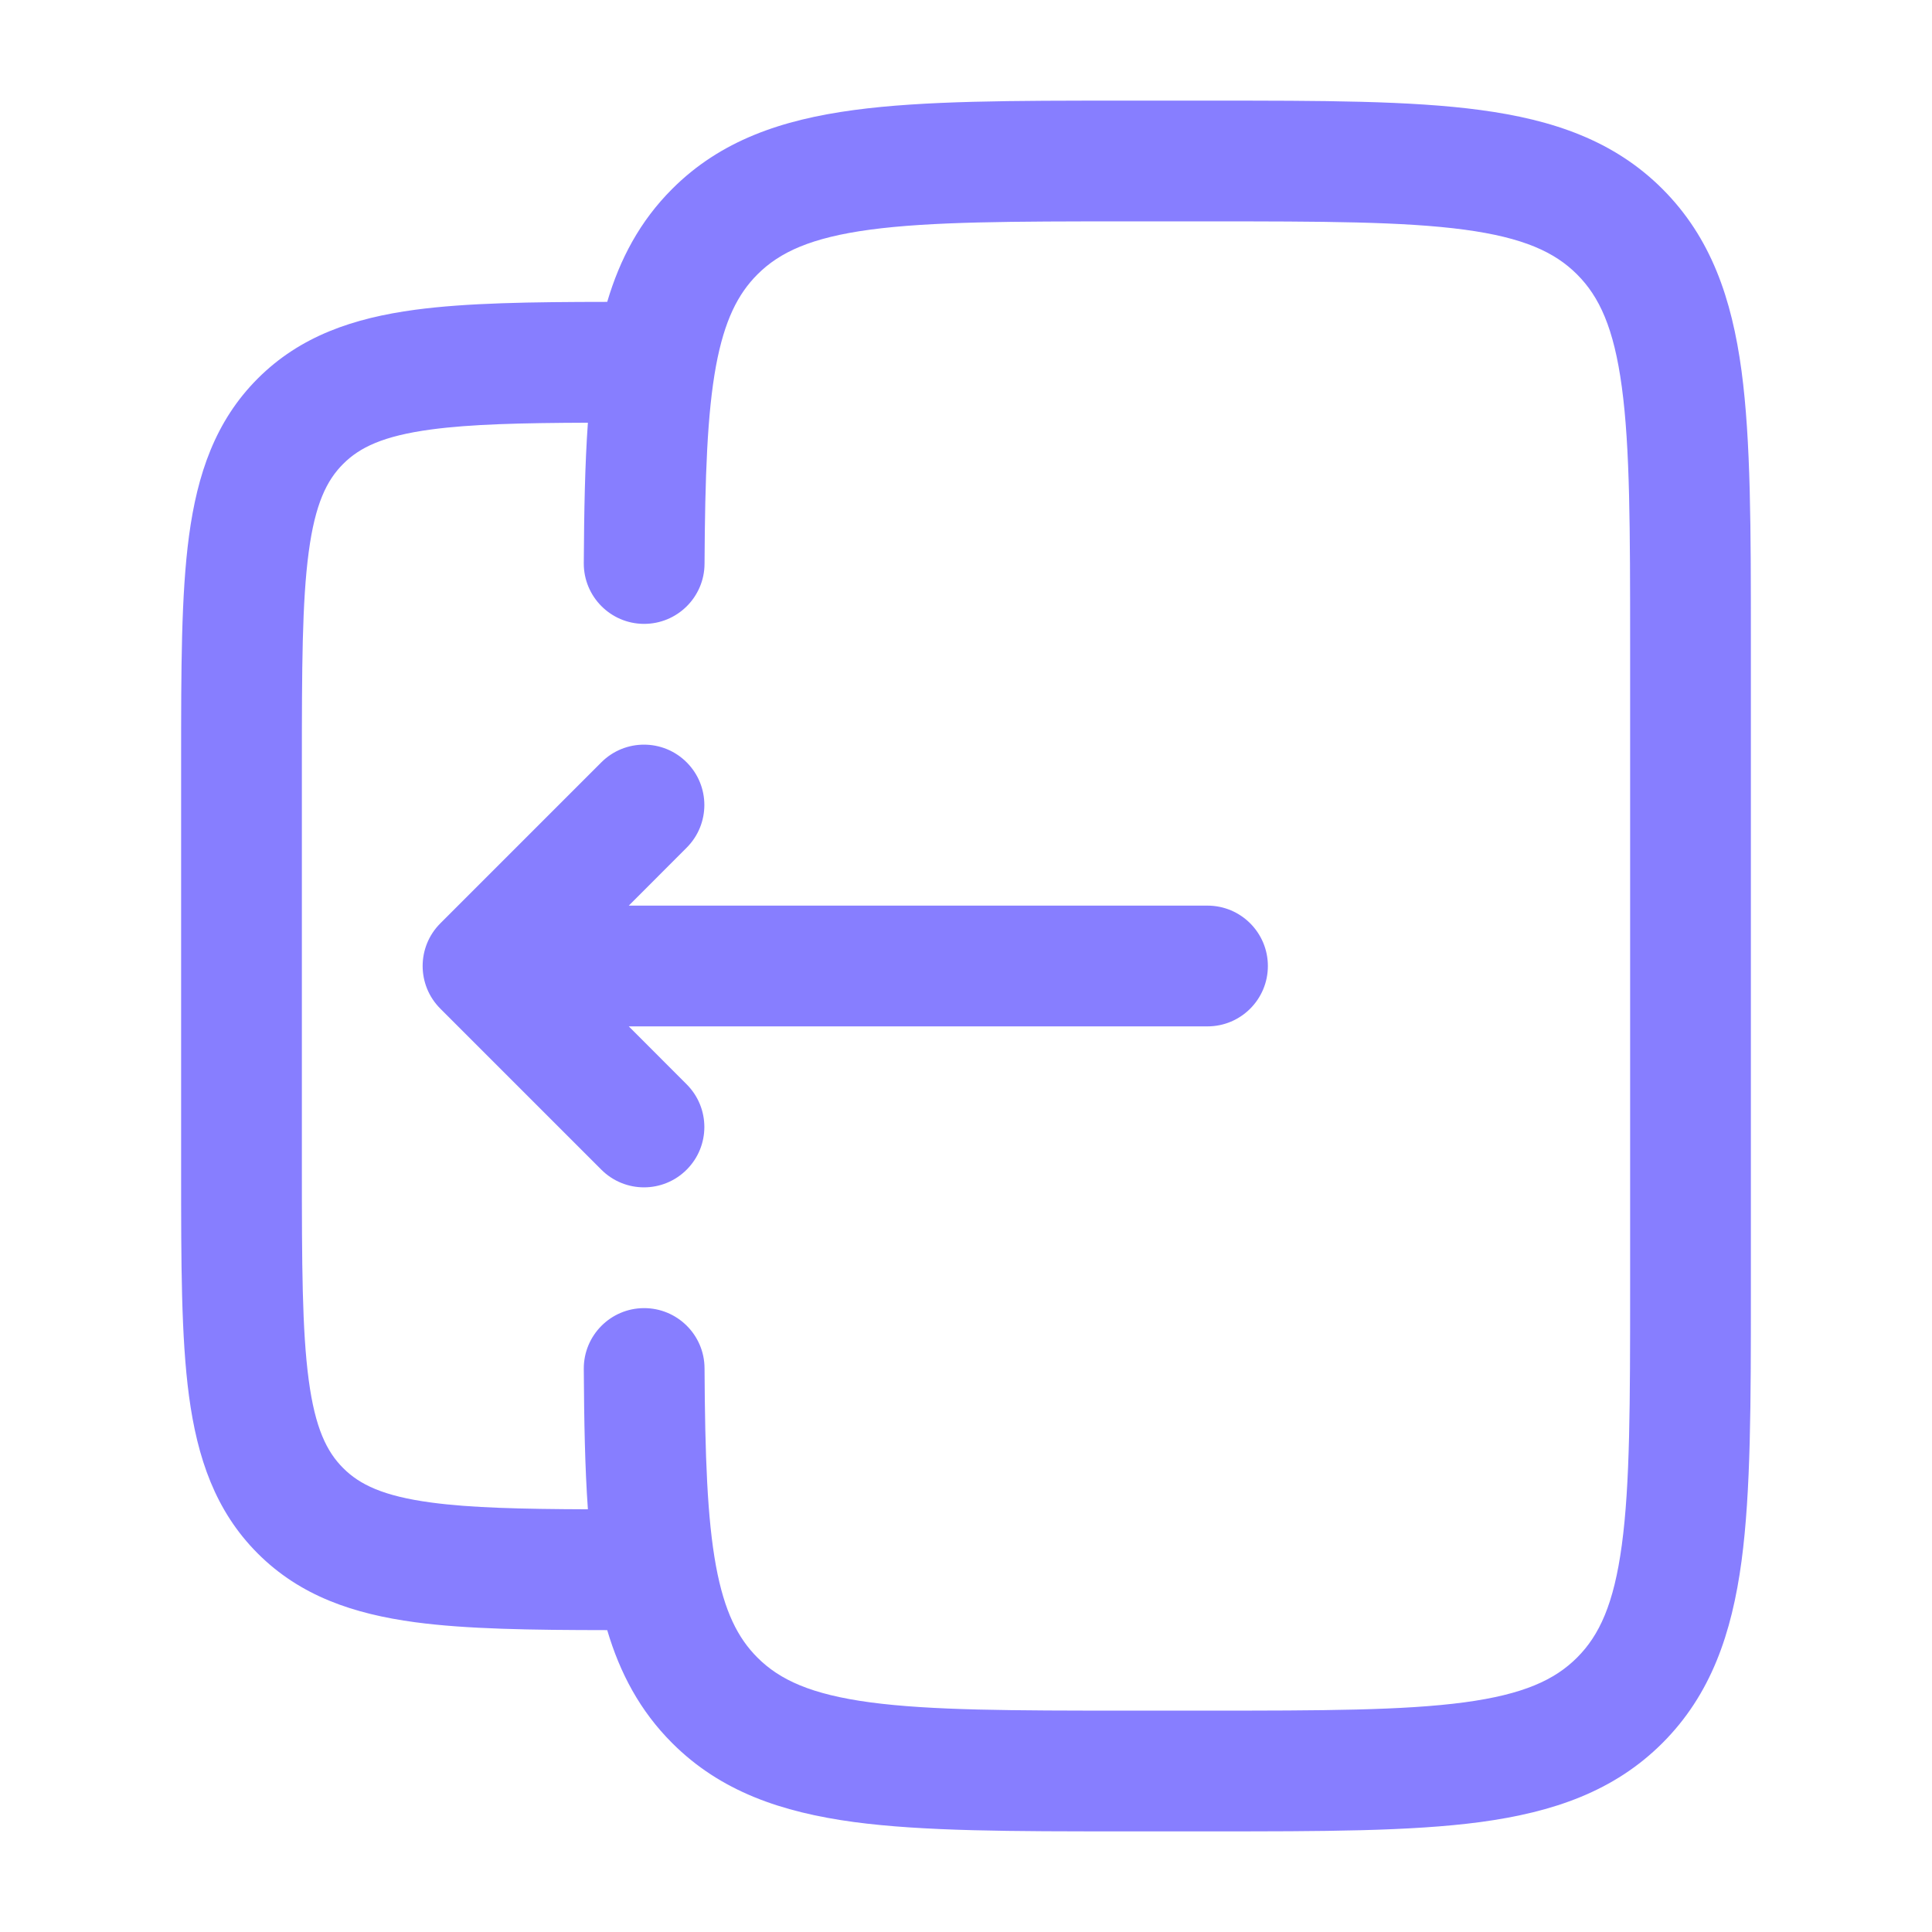
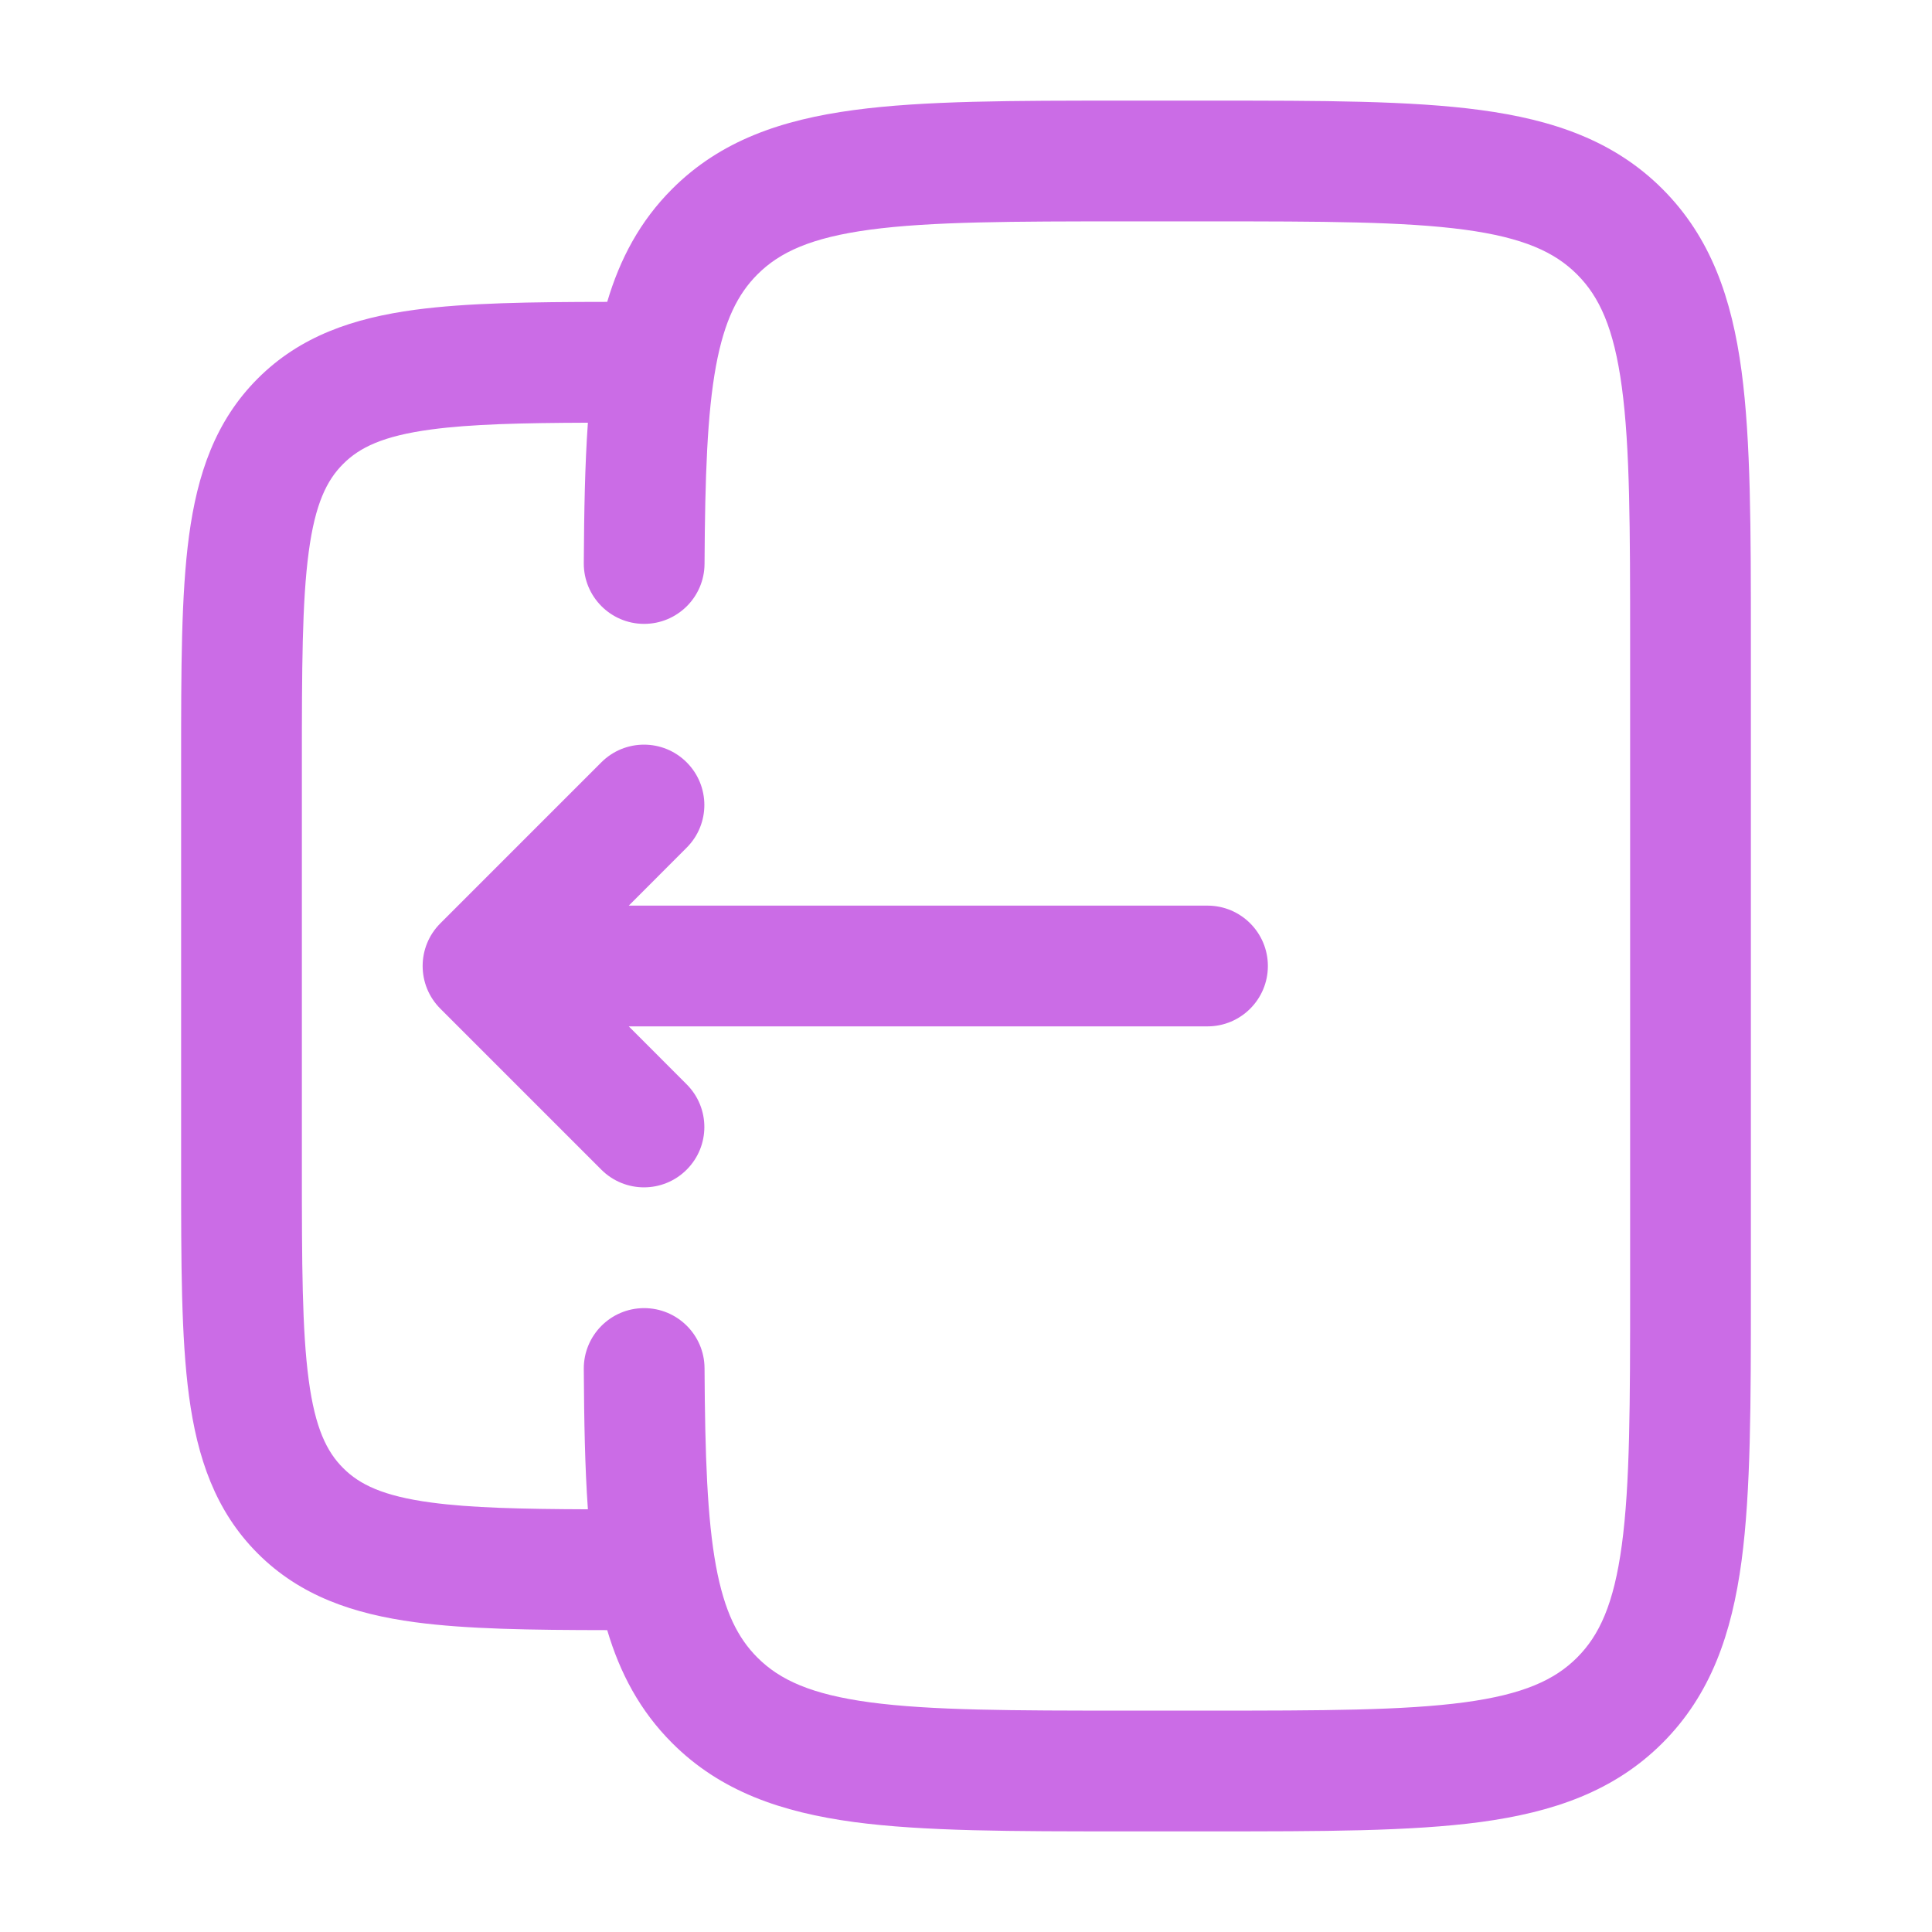
<svg xmlns="http://www.w3.org/2000/svg" width="24" height="24" viewBox="0 0 24 24" fill="none">
-   <path d="M5.47 12.53C5.177 12.237 5.177 11.763 5.47 11.47L7.47 9.47C7.763 9.177 8.237 9.177 8.53 9.47C8.823 9.763 8.823 10.237 8.53 10.53L7.811 11.25L15 11.25C15.414 11.25 15.75 11.586 15.75 12C15.75 12.414 15.414 12.75 15 12.75L7.811 12.75L8.53 13.47C8.823 13.763 8.823 14.237 8.53 14.53C8.237 14.823 7.763 14.823 7.47 14.53L5.47 12.53Z" fill="#877EFF" />
-   <path fill-rule="evenodd" clip-rule="evenodd" d="M13.945 1.25H15.055C16.423 1.25 17.525 1.25 18.392 1.367C19.292 1.488 20.05 1.746 20.652 2.348C21.254 2.95 21.513 3.708 21.634 4.608C21.75 5.475 21.75 6.578 21.75 7.945V16.055C21.75 17.422 21.75 18.525 21.634 19.392C21.513 20.292 21.254 21.05 20.652 21.652C20.05 22.254 19.292 22.512 18.392 22.634C17.525 22.75 16.423 22.75 15.055 22.75H13.945C12.578 22.75 11.475 22.75 10.608 22.634C9.708 22.512 8.95 22.254 8.349 21.652C7.95 21.253 7.701 20.784 7.543 20.25C6.592 20.249 5.799 20.238 5.157 20.152C4.393 20.049 3.731 19.827 3.202 19.298C2.673 18.769 2.451 18.107 2.348 17.343C2.25 16.612 2.25 15.687 2.25 14.554V9.446C2.25 8.313 2.25 7.388 2.348 6.657C2.451 5.893 2.673 5.231 3.202 4.702C3.731 4.173 4.393 3.951 5.157 3.848C5.799 3.762 6.592 3.751 7.543 3.75C7.701 3.216 7.95 2.747 8.349 2.348C8.95 1.746 9.708 1.488 10.608 1.367C11.475 1.25 12.578 1.25 13.945 1.25ZM7.252 17.004C7.256 17.649 7.266 18.229 7.303 18.749C6.468 18.746 5.848 18.731 5.357 18.665C4.759 18.585 4.466 18.441 4.263 18.237C4.059 18.034 3.915 17.741 3.835 17.143C3.752 16.524 3.75 15.7 3.75 14.5V9.5C3.75 8.3 3.752 7.476 3.835 6.857C3.915 6.259 4.059 5.966 4.263 5.763C4.466 5.559 4.759 5.415 5.357 5.335C5.848 5.269 6.468 5.254 7.303 5.251C7.266 5.771 7.256 6.351 7.252 6.996C7.25 7.41 7.584 7.748 7.998 7.75C8.412 7.752 8.75 7.418 8.752 7.004C8.758 5.911 8.786 5.136 8.894 4.547C8.999 3.981 9.166 3.652 9.409 3.409C9.686 3.132 10.075 2.952 10.808 2.853C11.564 2.752 12.565 2.75 14 2.75H15C16.436 2.75 17.437 2.752 18.192 2.853C18.926 2.952 19.314 3.132 19.591 3.409C19.868 3.686 20.048 4.074 20.147 4.808C20.249 5.563 20.25 6.565 20.25 8V16C20.25 17.435 20.249 18.436 20.147 19.192C20.048 19.926 19.868 20.314 19.591 20.591C19.314 20.868 18.926 21.048 18.192 21.147C17.437 21.248 16.436 21.25 15 21.25H14C12.565 21.25 11.564 21.248 10.808 21.147C10.075 21.048 9.686 20.868 9.409 20.591C9.166 20.348 8.999 20.02 8.894 19.453C8.786 18.864 8.758 18.089 8.752 16.996C8.75 16.582 8.412 16.248 7.998 16.25C7.584 16.252 7.25 16.59 7.252 17.004Z" fill="#877EFF" />
+   <path d="M5.47 12.53C5.177 12.237 5.177 11.763 5.47 11.47L7.47 9.47C7.763 9.177 8.237 9.177 8.53 9.47C8.823 9.763 8.823 10.237 8.53 10.53L7.811 11.25L15 11.25C15.414 11.25 15.75 11.586 15.75 12C15.75 12.414 15.414 12.75 15 12.75L7.811 12.75L8.53 13.47C8.823 13.763 8.823 14.237 8.53 14.53C8.237 14.823 7.763 14.823 7.47 14.53L5.47 12.53Z" fill="#CB6CE6" />
+   <path fill-rule="evenodd" clip-rule="evenodd" d="M13.945 1.25H15.055C16.423 1.25 17.525 1.25 18.392 1.367C19.292 1.488 20.05 1.746 20.652 2.348C21.254 2.95 21.513 3.708 21.634 4.608C21.75 5.475 21.75 6.578 21.75 7.945V16.055C21.75 17.422 21.75 18.525 21.634 19.392C21.513 20.292 21.254 21.05 20.652 21.652C20.05 22.254 19.292 22.512 18.392 22.634C17.525 22.75 16.423 22.75 15.055 22.75H13.945C12.578 22.75 11.475 22.75 10.608 22.634C9.708 22.512 8.95 22.254 8.349 21.652C7.95 21.253 7.701 20.784 7.543 20.25C6.592 20.249 5.799 20.238 5.157 20.152C4.393 20.049 3.731 19.827 3.202 19.298C2.673 18.769 2.451 18.107 2.348 17.343C2.25 16.612 2.25 15.687 2.25 14.554V9.446C2.25 8.313 2.25 7.388 2.348 6.657C2.451 5.893 2.673 5.231 3.202 4.702C3.731 4.173 4.393 3.951 5.157 3.848C5.799 3.762 6.592 3.751 7.543 3.75C7.701 3.216 7.95 2.747 8.349 2.348C8.95 1.746 9.708 1.488 10.608 1.367C11.475 1.25 12.578 1.25 13.945 1.25ZM7.252 17.004C7.256 17.649 7.266 18.229 7.303 18.749C6.468 18.746 5.848 18.731 5.357 18.665C4.759 18.585 4.466 18.441 4.263 18.237C4.059 18.034 3.915 17.741 3.835 17.143C3.752 16.524 3.75 15.7 3.75 14.5V9.5C3.75 8.3 3.752 7.476 3.835 6.857C3.915 6.259 4.059 5.966 4.263 5.763C4.466 5.559 4.759 5.415 5.357 5.335C5.848 5.269 6.468 5.254 7.303 5.251C7.266 5.771 7.256 6.351 7.252 6.996C7.25 7.41 7.584 7.748 7.998 7.75C8.412 7.752 8.75 7.418 8.752 7.004C8.758 5.911 8.786 5.136 8.894 4.547C8.999 3.981 9.166 3.652 9.409 3.409C9.686 3.132 10.075 2.952 10.808 2.853C11.564 2.752 12.565 2.75 14 2.75H15C16.436 2.75 17.437 2.752 18.192 2.853C18.926 2.952 19.314 3.132 19.591 3.409C19.868 3.686 20.048 4.074 20.147 4.808C20.249 5.563 20.25 6.565 20.25 8V16C20.25 17.435 20.249 18.436 20.147 19.192C20.048 19.926 19.868 20.314 19.591 20.591C19.314 20.868 18.926 21.048 18.192 21.147C17.437 21.248 16.436 21.25 15 21.25H14C12.565 21.25 11.564 21.248 10.808 21.147C10.075 21.048 9.686 20.868 9.409 20.591C9.166 20.348 8.999 20.02 8.894 19.453C8.786 18.864 8.758 18.089 8.752 16.996C8.75 16.582 8.412 16.248 7.998 16.25C7.584 16.252 7.25 16.59 7.252 17.004Z" fill="#CB6CE6" />
</svg>
